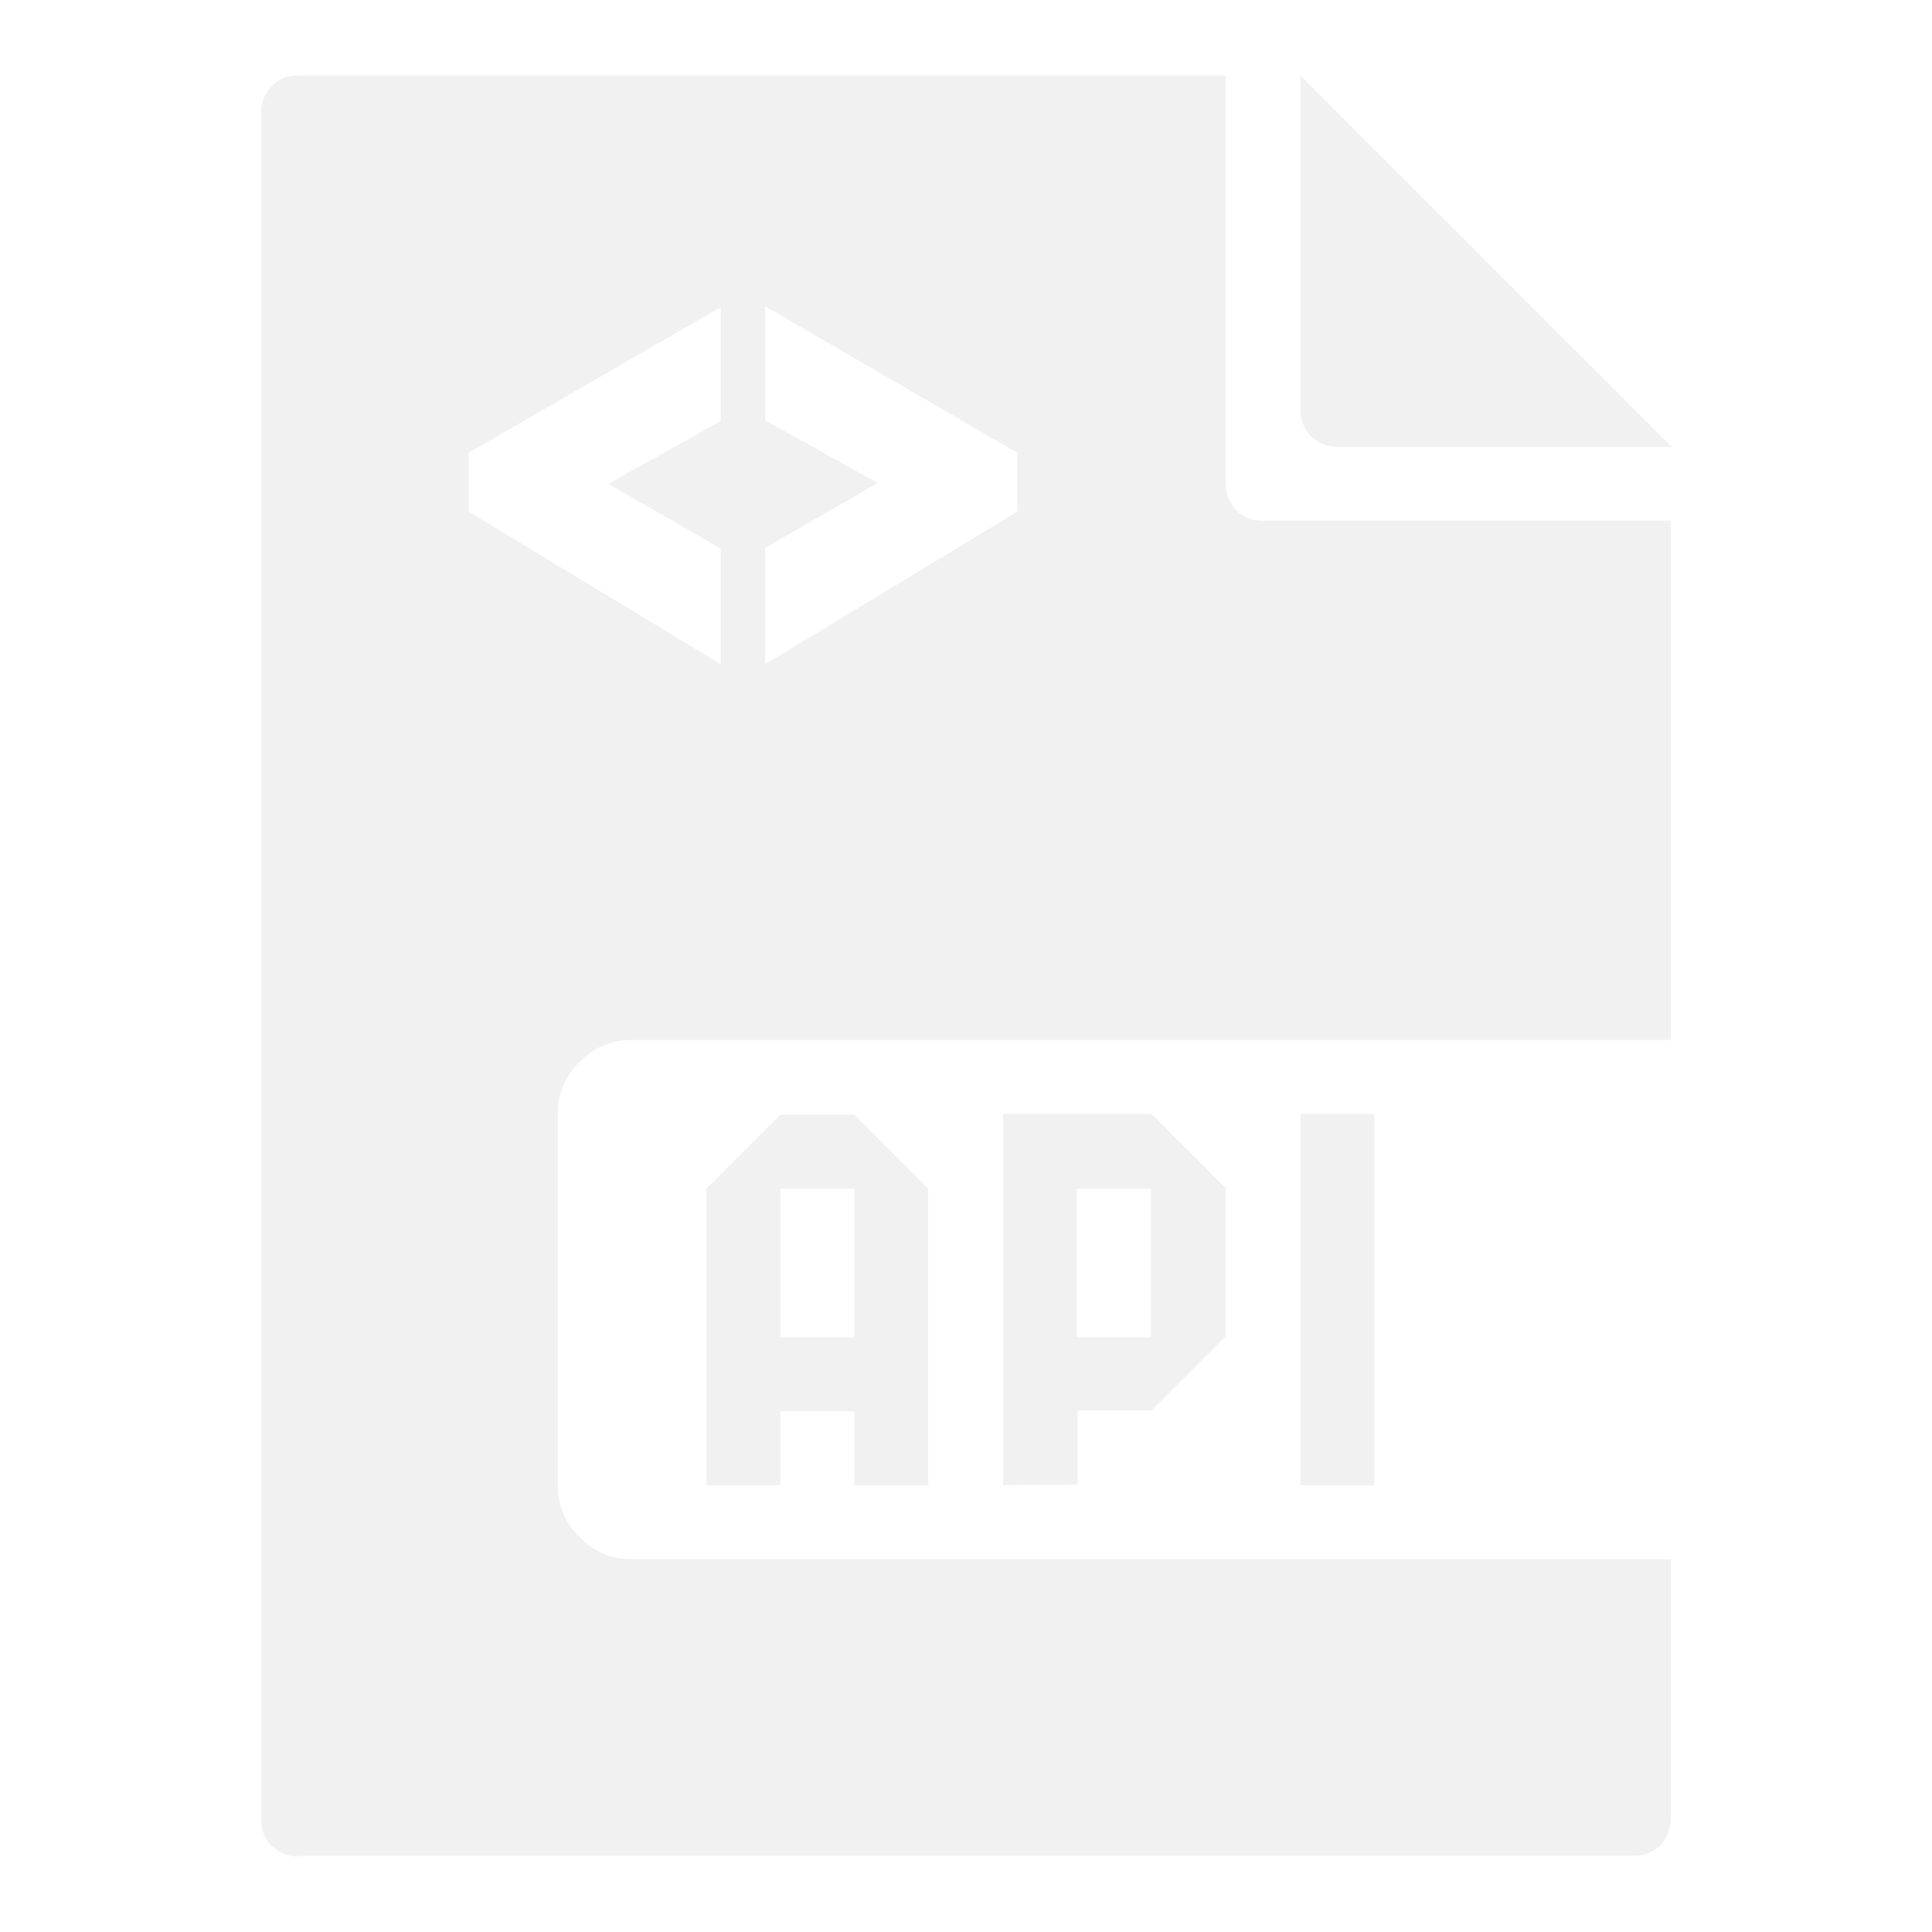
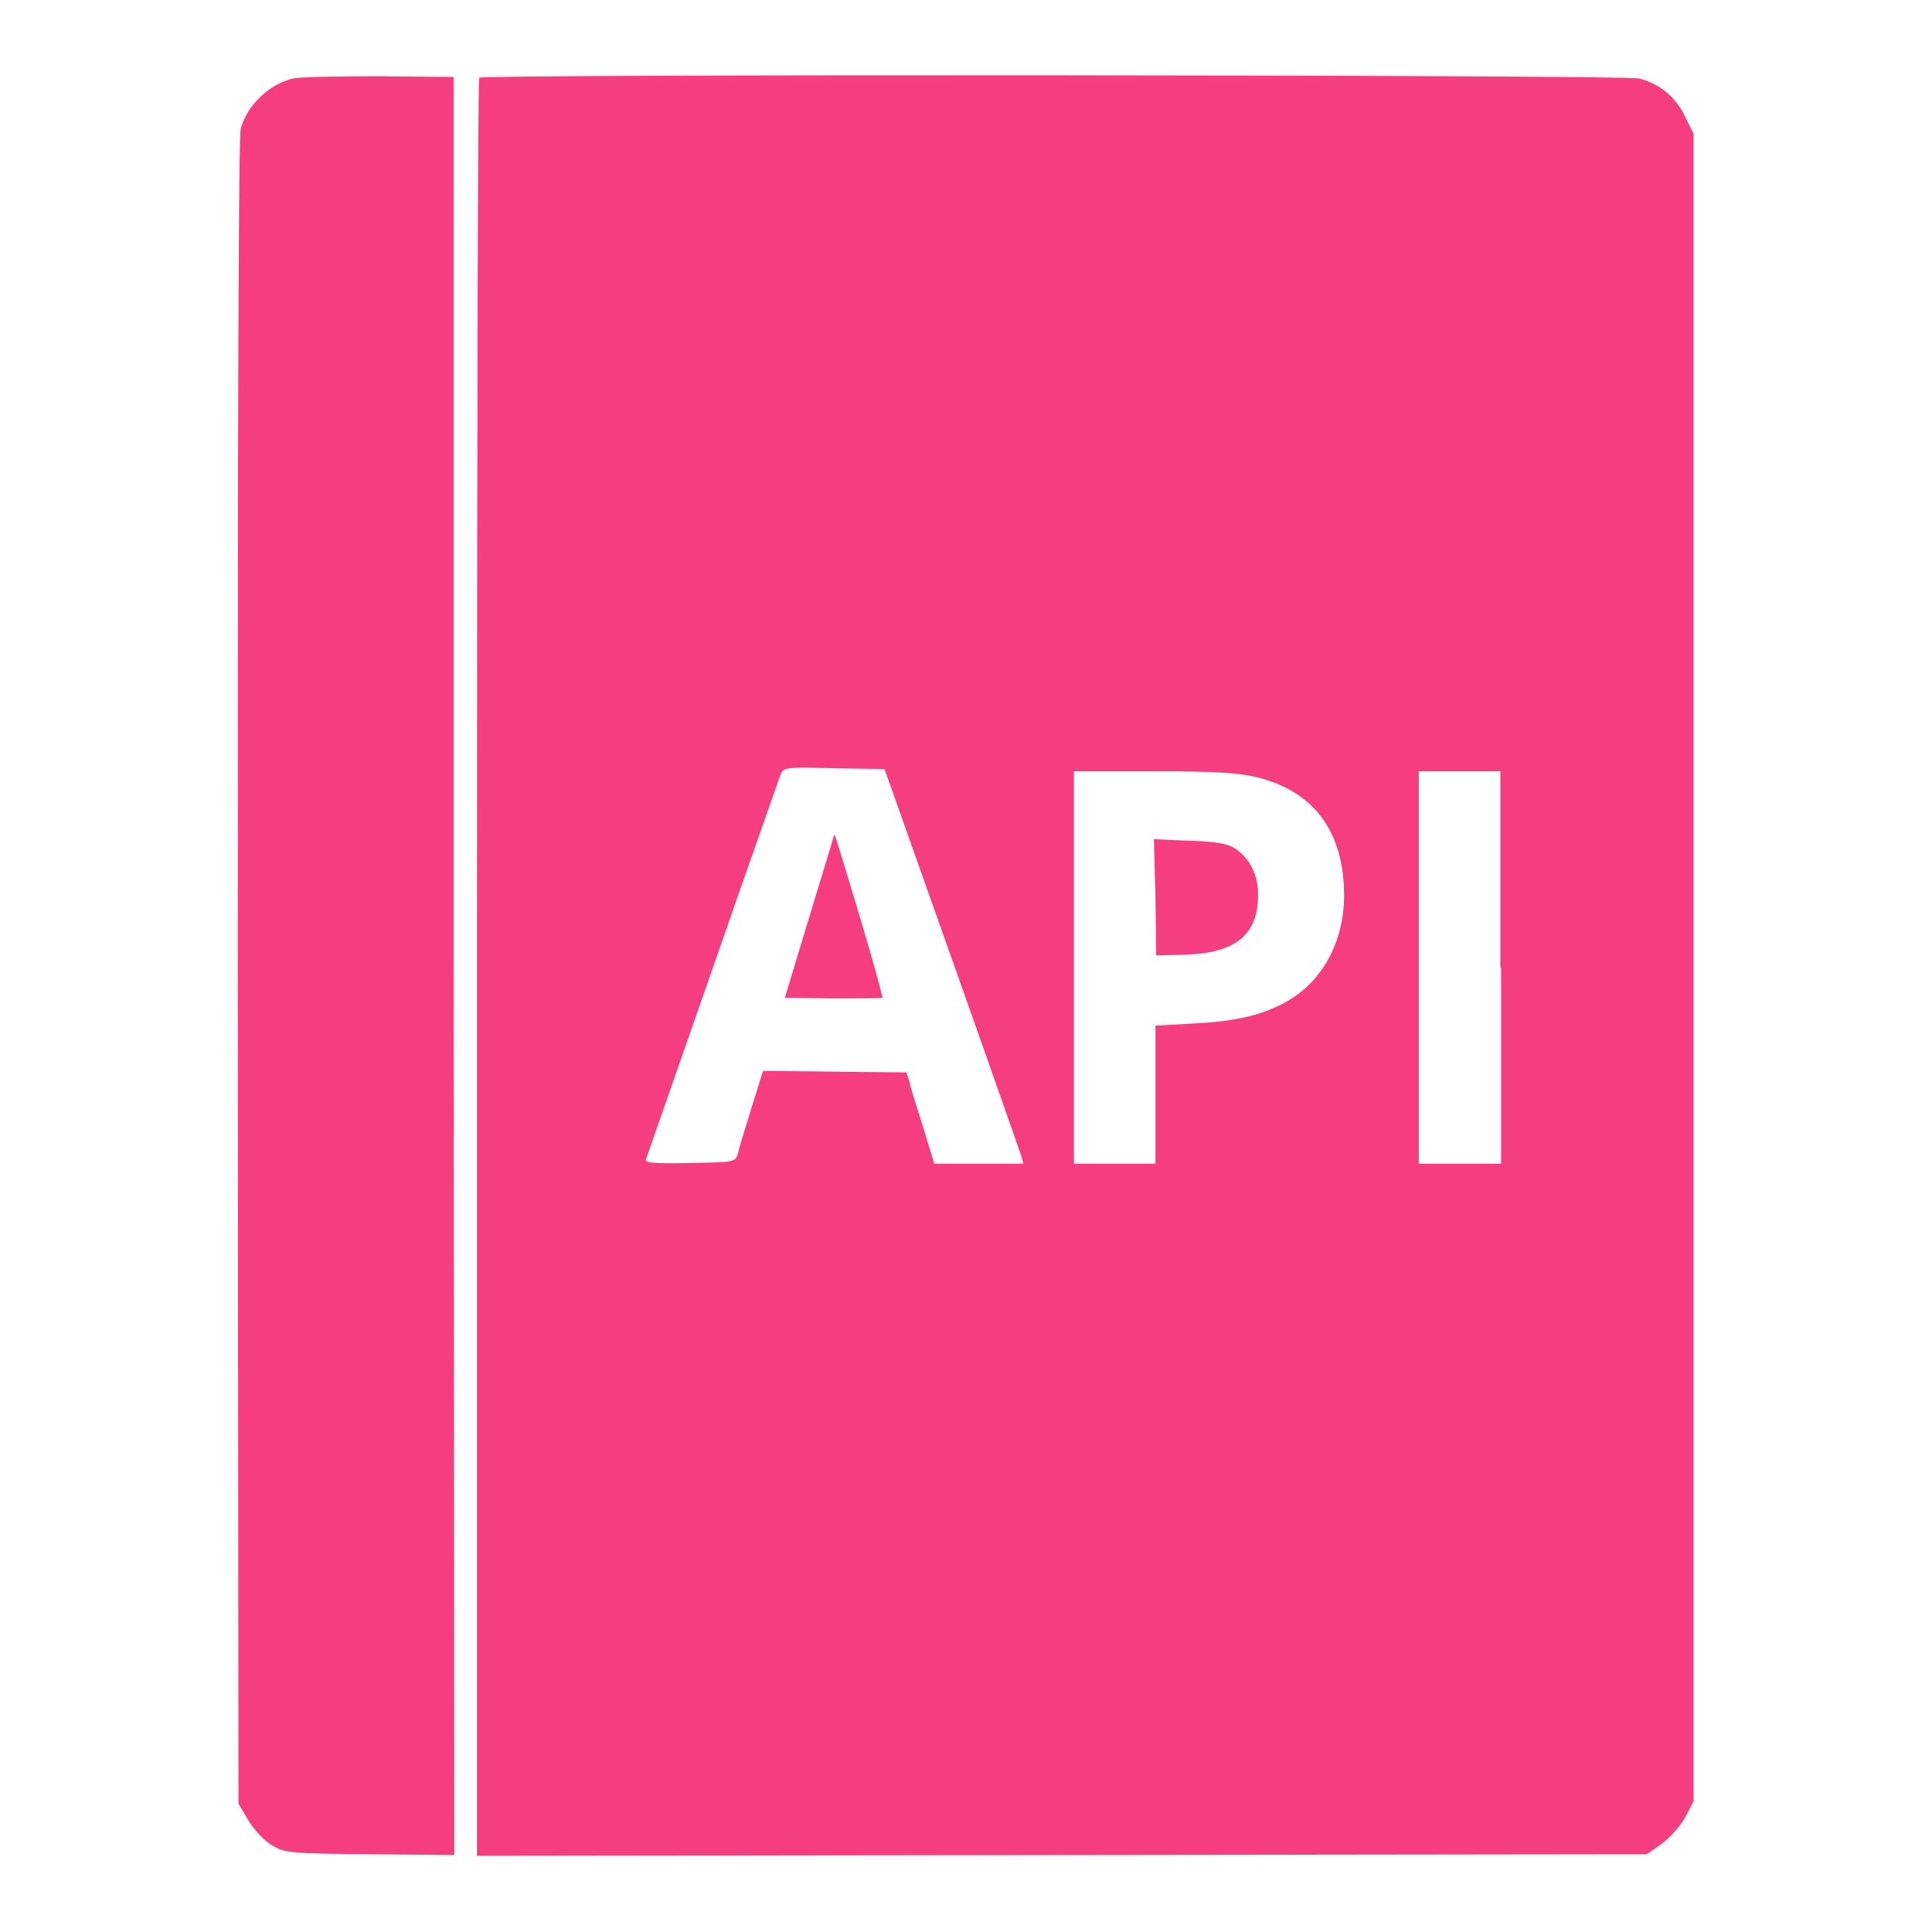
<svg xmlns="http://www.w3.org/2000/svg" version="1.1" x="0px" y="0px" viewBox="0 0 256 256" enable-background="new 0 0 256 256" xml:space="preserve">
  <g>
    <g>
      <g>
-         <path fill="#f1f1f1" data-title="Layer 0" xs="0" d="M39.5,246c-1.4,0-2.5-0.5-3.5-1.4c-0.9-0.9-1.4-2.1-1.4-3.5V14.9c0-1.4,0.5-2.5,1.4-3.5c0.9-1,2.1-1.4,3.5-1.4h122.9v54.1c0,1.4,0.5,2.5,1.4,3.5c0.9,0.9,2.1,1.4,3.5,1.4h54.1v68.8H83.7c-2.7,0-5,1-6.9,2.9c-1.9,1.9-2.9,4.2-2.9,6.9v49.2c0,2.7,1,5,2.9,6.9c1.9,1.9,4.2,2.9,6.9,2.9h137.7v34.4c0,1.4-0.5,2.5-1.4,3.5c-0.9,0.9-2.1,1.4-3.5,1.4H39.5z M177.2,59.2c-1.4,0-2.5-0.5-3.5-1.4c-0.9-0.9-1.4-2.1-1.4-3.5V10l49.2,49.2H177.2z M95.5,88V72.7l-14.9-8.6l14.9-8.3V40.7L62.1,60v7.8L95.5,88z M101.4,88l33.4-20.2V60l-33.4-19.4v15.1l14.9,8.3l-14.9,8.6V88z M93.6,196.8v-39.3l9.8-9.8h9.8l9.8,9.8v39.3h-9.8V187h-9.8v9.8H93.6z M132.9,196.8v-49.2h19.7l9.8,9.8v19.7l-9.8,9.8h-9.8v9.8L132.9,196.8L132.9,196.8z M172.3,196.8v-49.2h9.8v49.2H172.3z M103.4,177.2h9.8v-19.7h-9.8V177.2z M142.7,177.2h9.8v-19.7h-9.8V177.2z" />
+         <path fill="#F53D80" data-title="Layer 0" xs="0" d="M38.8,10.4c-3.2,0.8-6,3.5-6.9,6.6c-0.3,1.3-0.4,36.1-0.4,111.9l0.1,110.1l1.3,2.2c0.7,1.2,2.1,2.7,3.1,3.3c1.7,1,2.2,1.1,13,1.2l11.2,0.1l-0.1-117.9L60.1,10.2l-9.9-0.1C44.7,10.1,39.6,10.2,38.8,10.4z" />
+         <path fill="#F53D80" data-title="Layer 1" xs="1" d="M63.5,10.3c-0.2,0.1-0.3,53.2-0.3,118v117.6l77.5-0.1l77.5-0.1l2-1.4c1.1-0.8,2.5-2.4,3.1-3.5l1.1-2.1V128.2V17.7l-1.2-2.4c-1.2-2.5-3.3-4.2-6-4.9C215.5,9.9,64,9.8,63.5,10.3z M126.1,127c4.9,13.8,9,25.5,9.2,26.1l0.3,1.1h-5.9h-5.9l-1.5-4.9c-0.8-2.6-1.7-5.3-1.8-6l-0.4-1.2l-9.5-0.1l-9.5-0.1l-1.5,4.8c-0.8,2.7-1.7,5.4-1.8,6.1c-0.4,1.2-0.4,1.2-6.4,1.3c-4.7,0.1-6,0-5.8-0.5c0.1-0.3,4.1-11.7,8.8-25.2c4.7-13.5,8.8-25.1,9-25.7c0.4-1,0.5-1.1,7.1-0.9l6.7,0.1L126.1,127z M166.6,103c7.6,1.9,11.5,7.3,11.5,15.7c0,5.5-2.4,10.5-6.5,13.3c-3.2,2.2-7.1,3.3-13.2,3.6l-5.3,0.3v9.2v9.1h-5.4h-5.4v-26v-26h10.6C161.2,102.2,164.1,102.4,166.6,103z M198.9,128.2v26h-5.4H188v-26v-26h5.4h5.4V128.2L198.9,128.2z" />
+         <path fill="#F53D80" data-title="Layer 2" xs="2" d="M110.5,110.7c0,0.1-1.5,5-3.3,10.9l-3.2,10.6l6.3,0.1c3.5,0,6.5,0,6.6-0.1c0.1-0.1-1.2-4.8-2.9-10.5C110.5,110.1,110.6,110.4,110.5,110.7z" />
+         <path fill="#F53D80" data-title="Layer 3" xs="3" d="M153.1,118.8l0.1,7.8l3.8-0.1c6.7-0.2,9.7-2.6,9.7-7.9c0-2.7-1.1-4.9-3.1-6.2c-0.9-0.6-2.5-0.9-6-1l-4.7-0.2L153.1,118.8z" />
      </g>
    </g>
  </g>
</svg>
